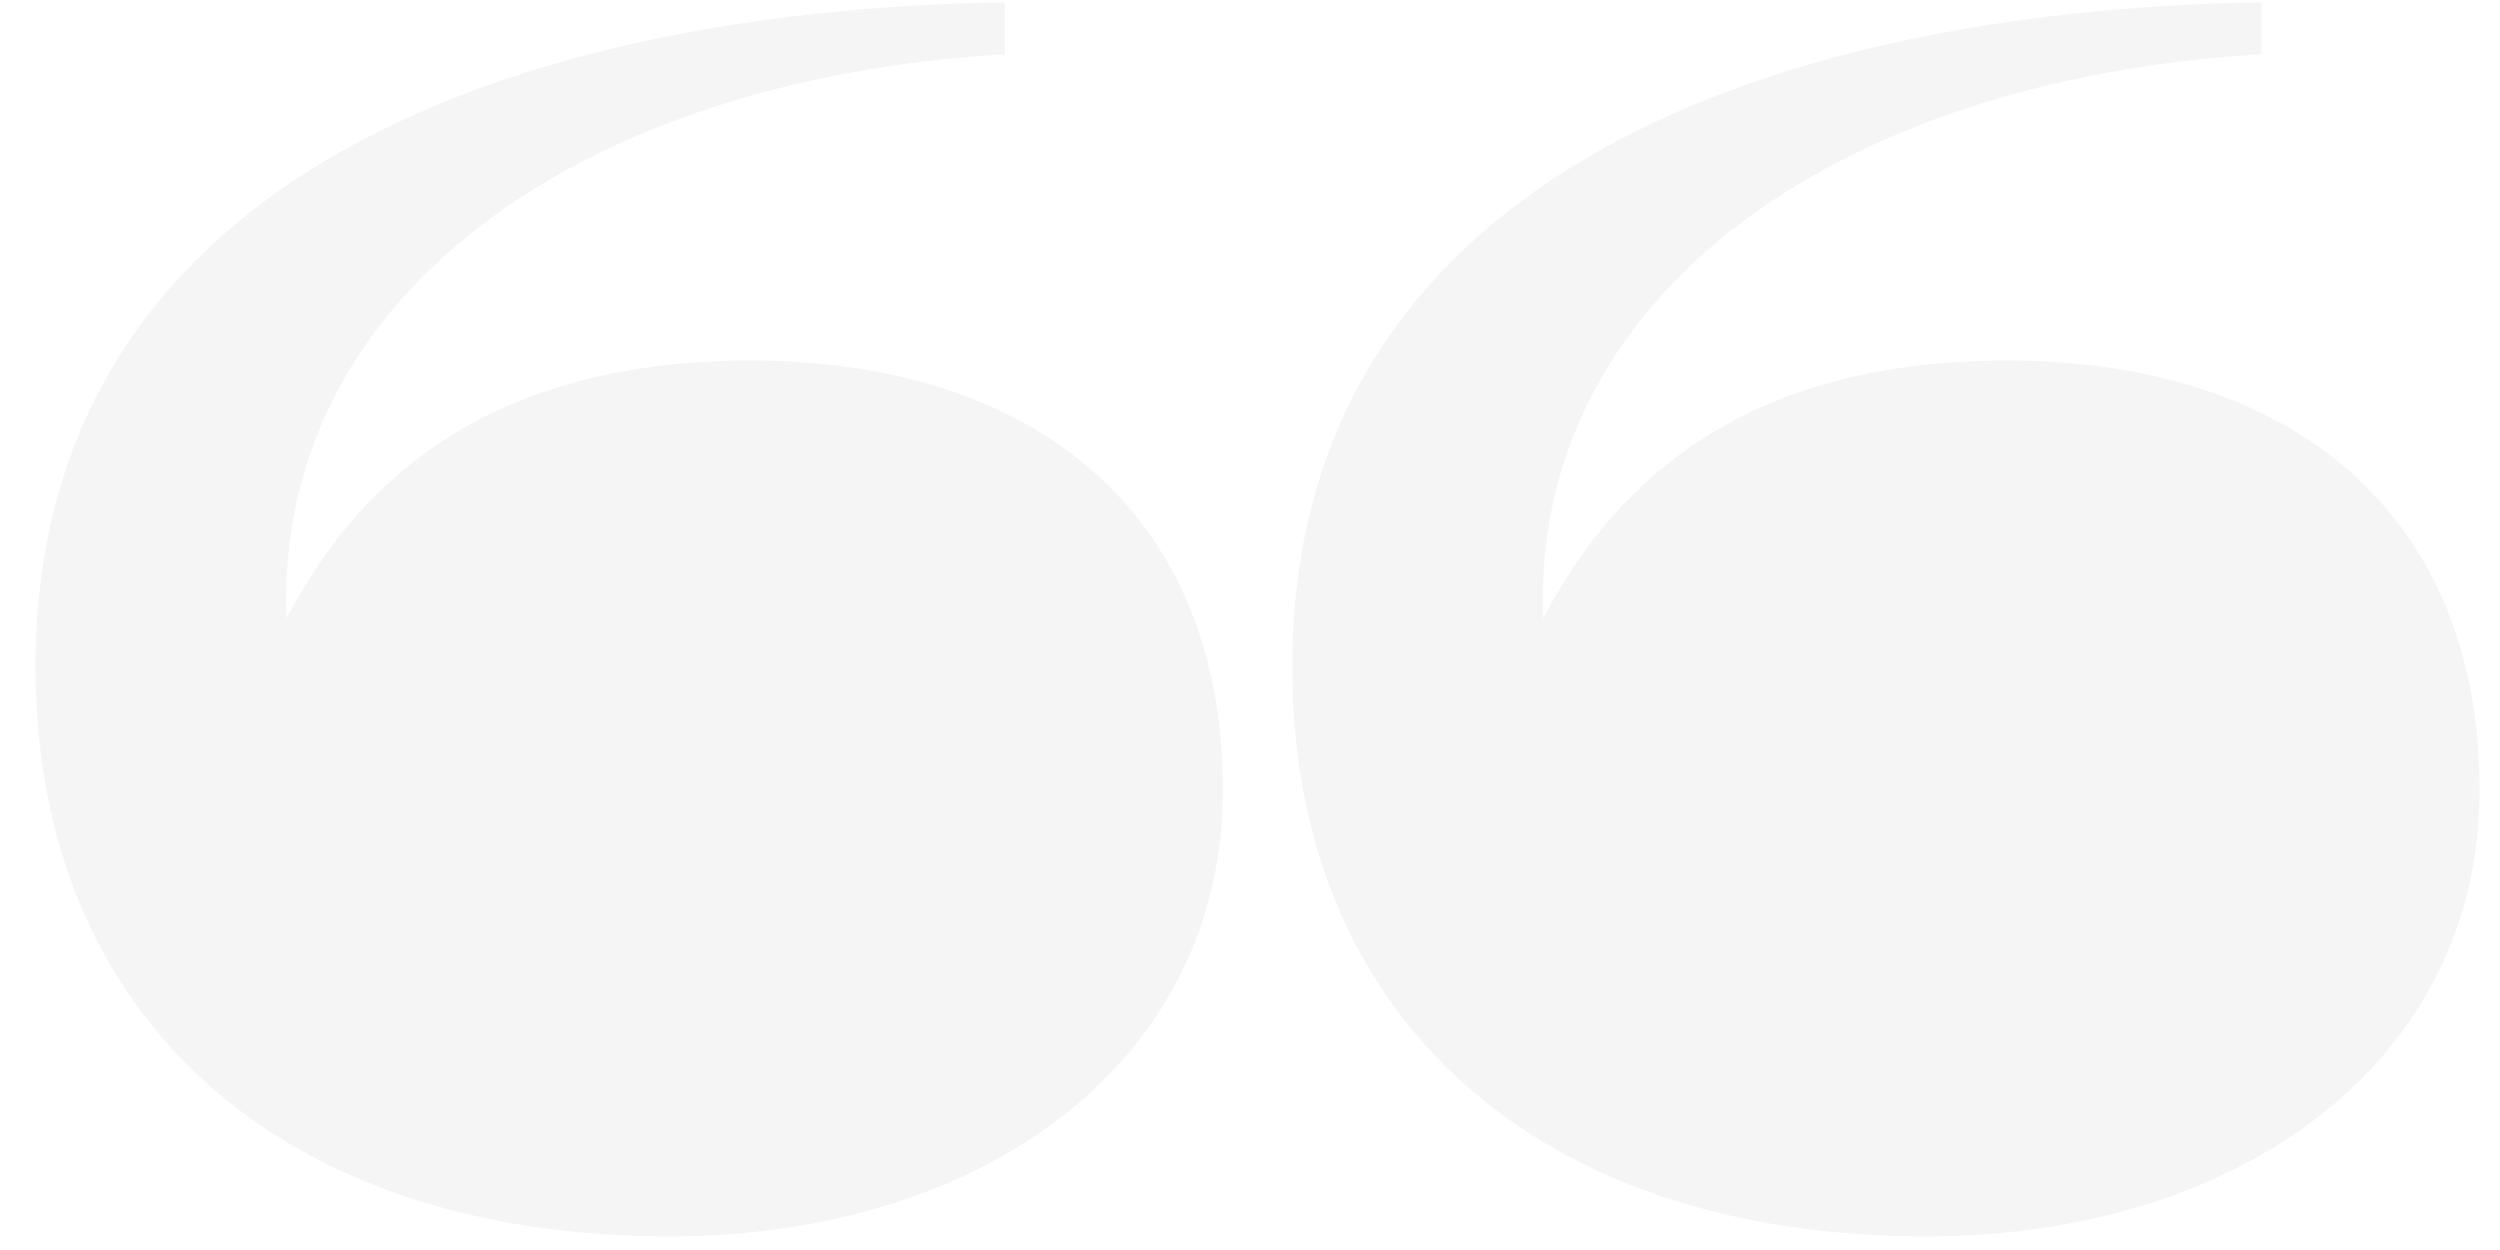
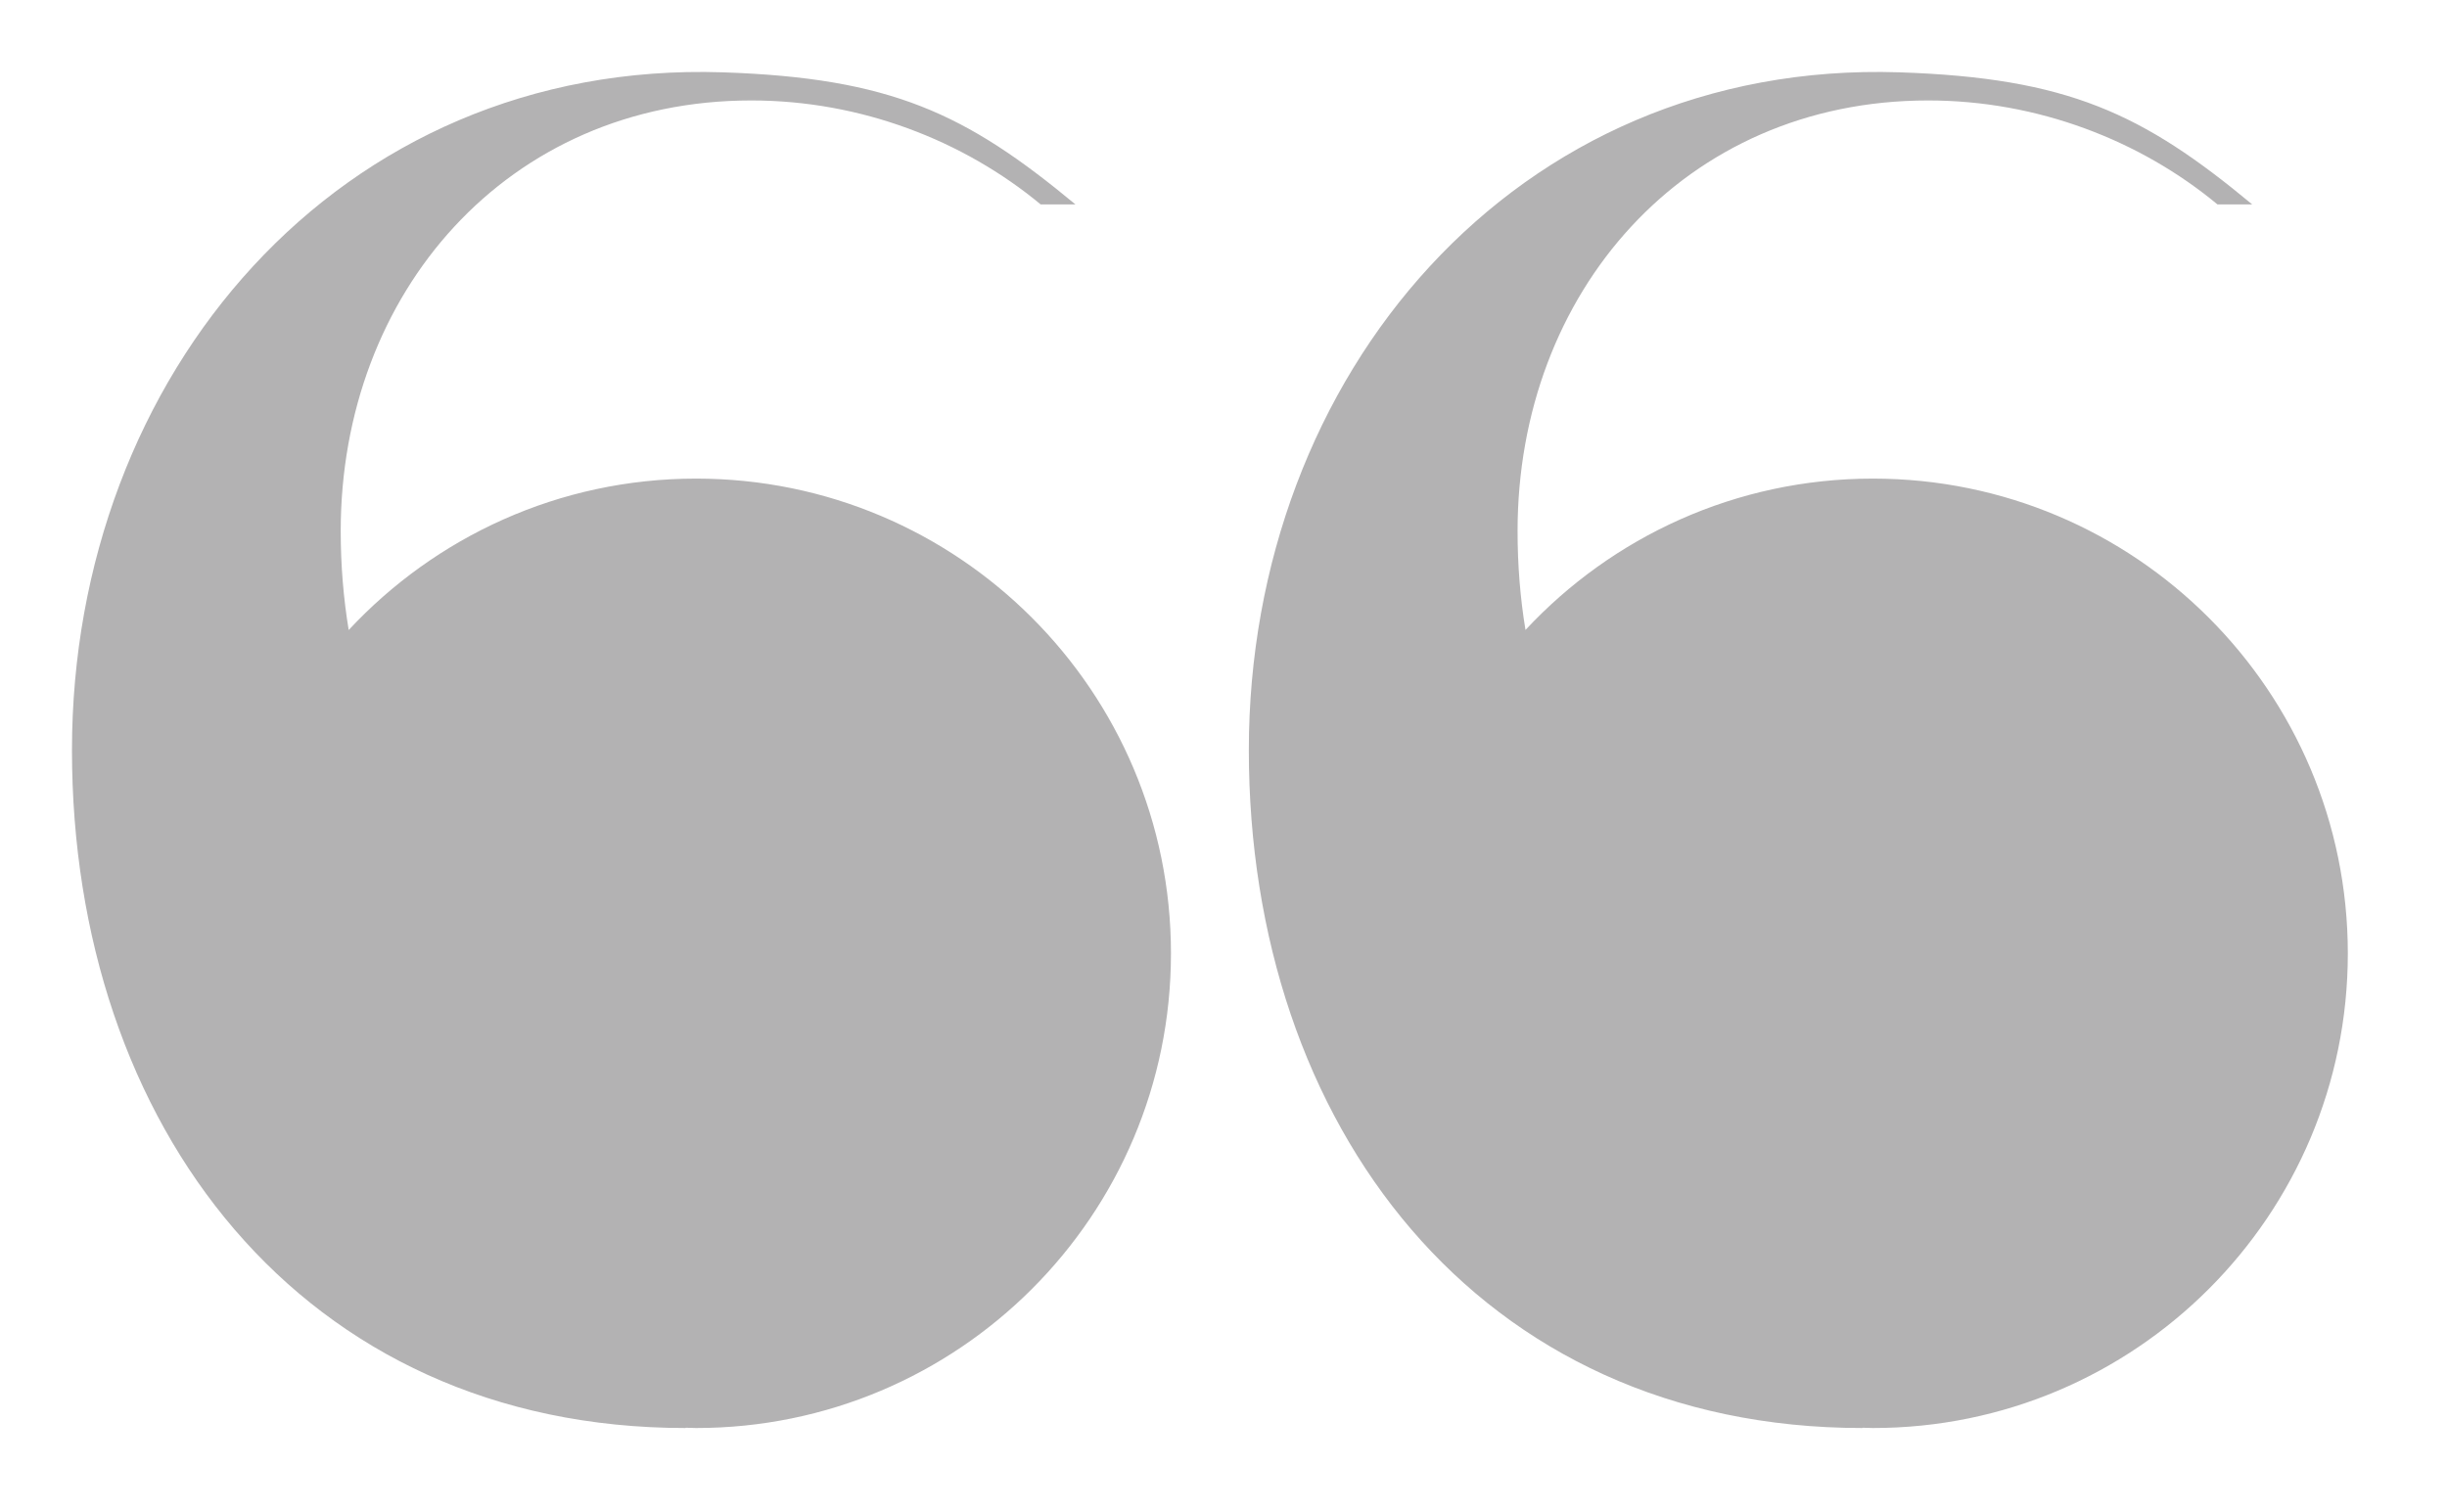
- <svg xmlns="http://www.w3.org/2000/svg" width="64" height="32" viewBox="-0.909 -0.058 64 32" overflow="visible" enable-background="new -0.909 -0.058 64 32">
-   <path fill="#F5F5F5" d="M0 17.016c0-12.23 11.742-16.794 24.814-17.016v1.329c-11.033.665-18.699 6.292-18.389 14.446 1.993-3.812 5.495-6.603 11.876-6.603 7.311 0 12.097 3.943 12.097 10.989 0 6.913-6.071 11.432-14.18 11.432-10.015.001-16.218-5.67-16.218-14.577zm32.171 0c0-12.23 11.741-16.794 24.814-17.016v1.329c-11.035.665-18.7 6.292-18.39 14.446 1.993-3.812 5.494-6.603 11.876-6.603 7.311 0 12.097 3.943 12.097 10.989 0 6.913-6.071 11.432-14.18 11.432-10.014.001-16.217-5.67-16.217-14.577z" />
+ <svg xmlns="http://www.w3.org/2000/svg" width="34" height="21">
+   <path fill="#B3B2B3" d="M26.023 6.651c-1.906 0-3.623.811-4.827 2.103-.073-.441-.11-.901-.11-1.374 0-3.305 2.309-5.984 5.705-5.984 1.521 0 2.947.555 4.02 1.445h.483c-1.527-1.268-2.566-1.758-4.901-1.836-5.342-.175-9.041 4.218-9.041 9.42 0 5.203 3.181 9.42 8.525 9.42l.001-.004.146.004c3.644 0 6.598-2.953 6.598-6.596-.001-3.645-2.955-6.598-6.599-6.598z" />
+   <path fill="#B3B2B3" d="M9.672 6.651c-1.906 0-3.623.811-4.827 2.104-.073-.443-.111-.901-.111-1.375 0-3.305 2.31-5.984 5.705-5.984 1.522 0 2.947.555 4.021 1.445h.483c-1.527-1.268-2.565-1.758-4.901-1.836-5.343-.175-9.042 4.218-9.042 9.42 0 5.203 3.181 9.42 8.526 9.42v-.004l.146.004c3.644 0 6.598-2.953 6.598-6.596 0-3.645-2.955-6.598-6.598-6.598z" />
</svg>
